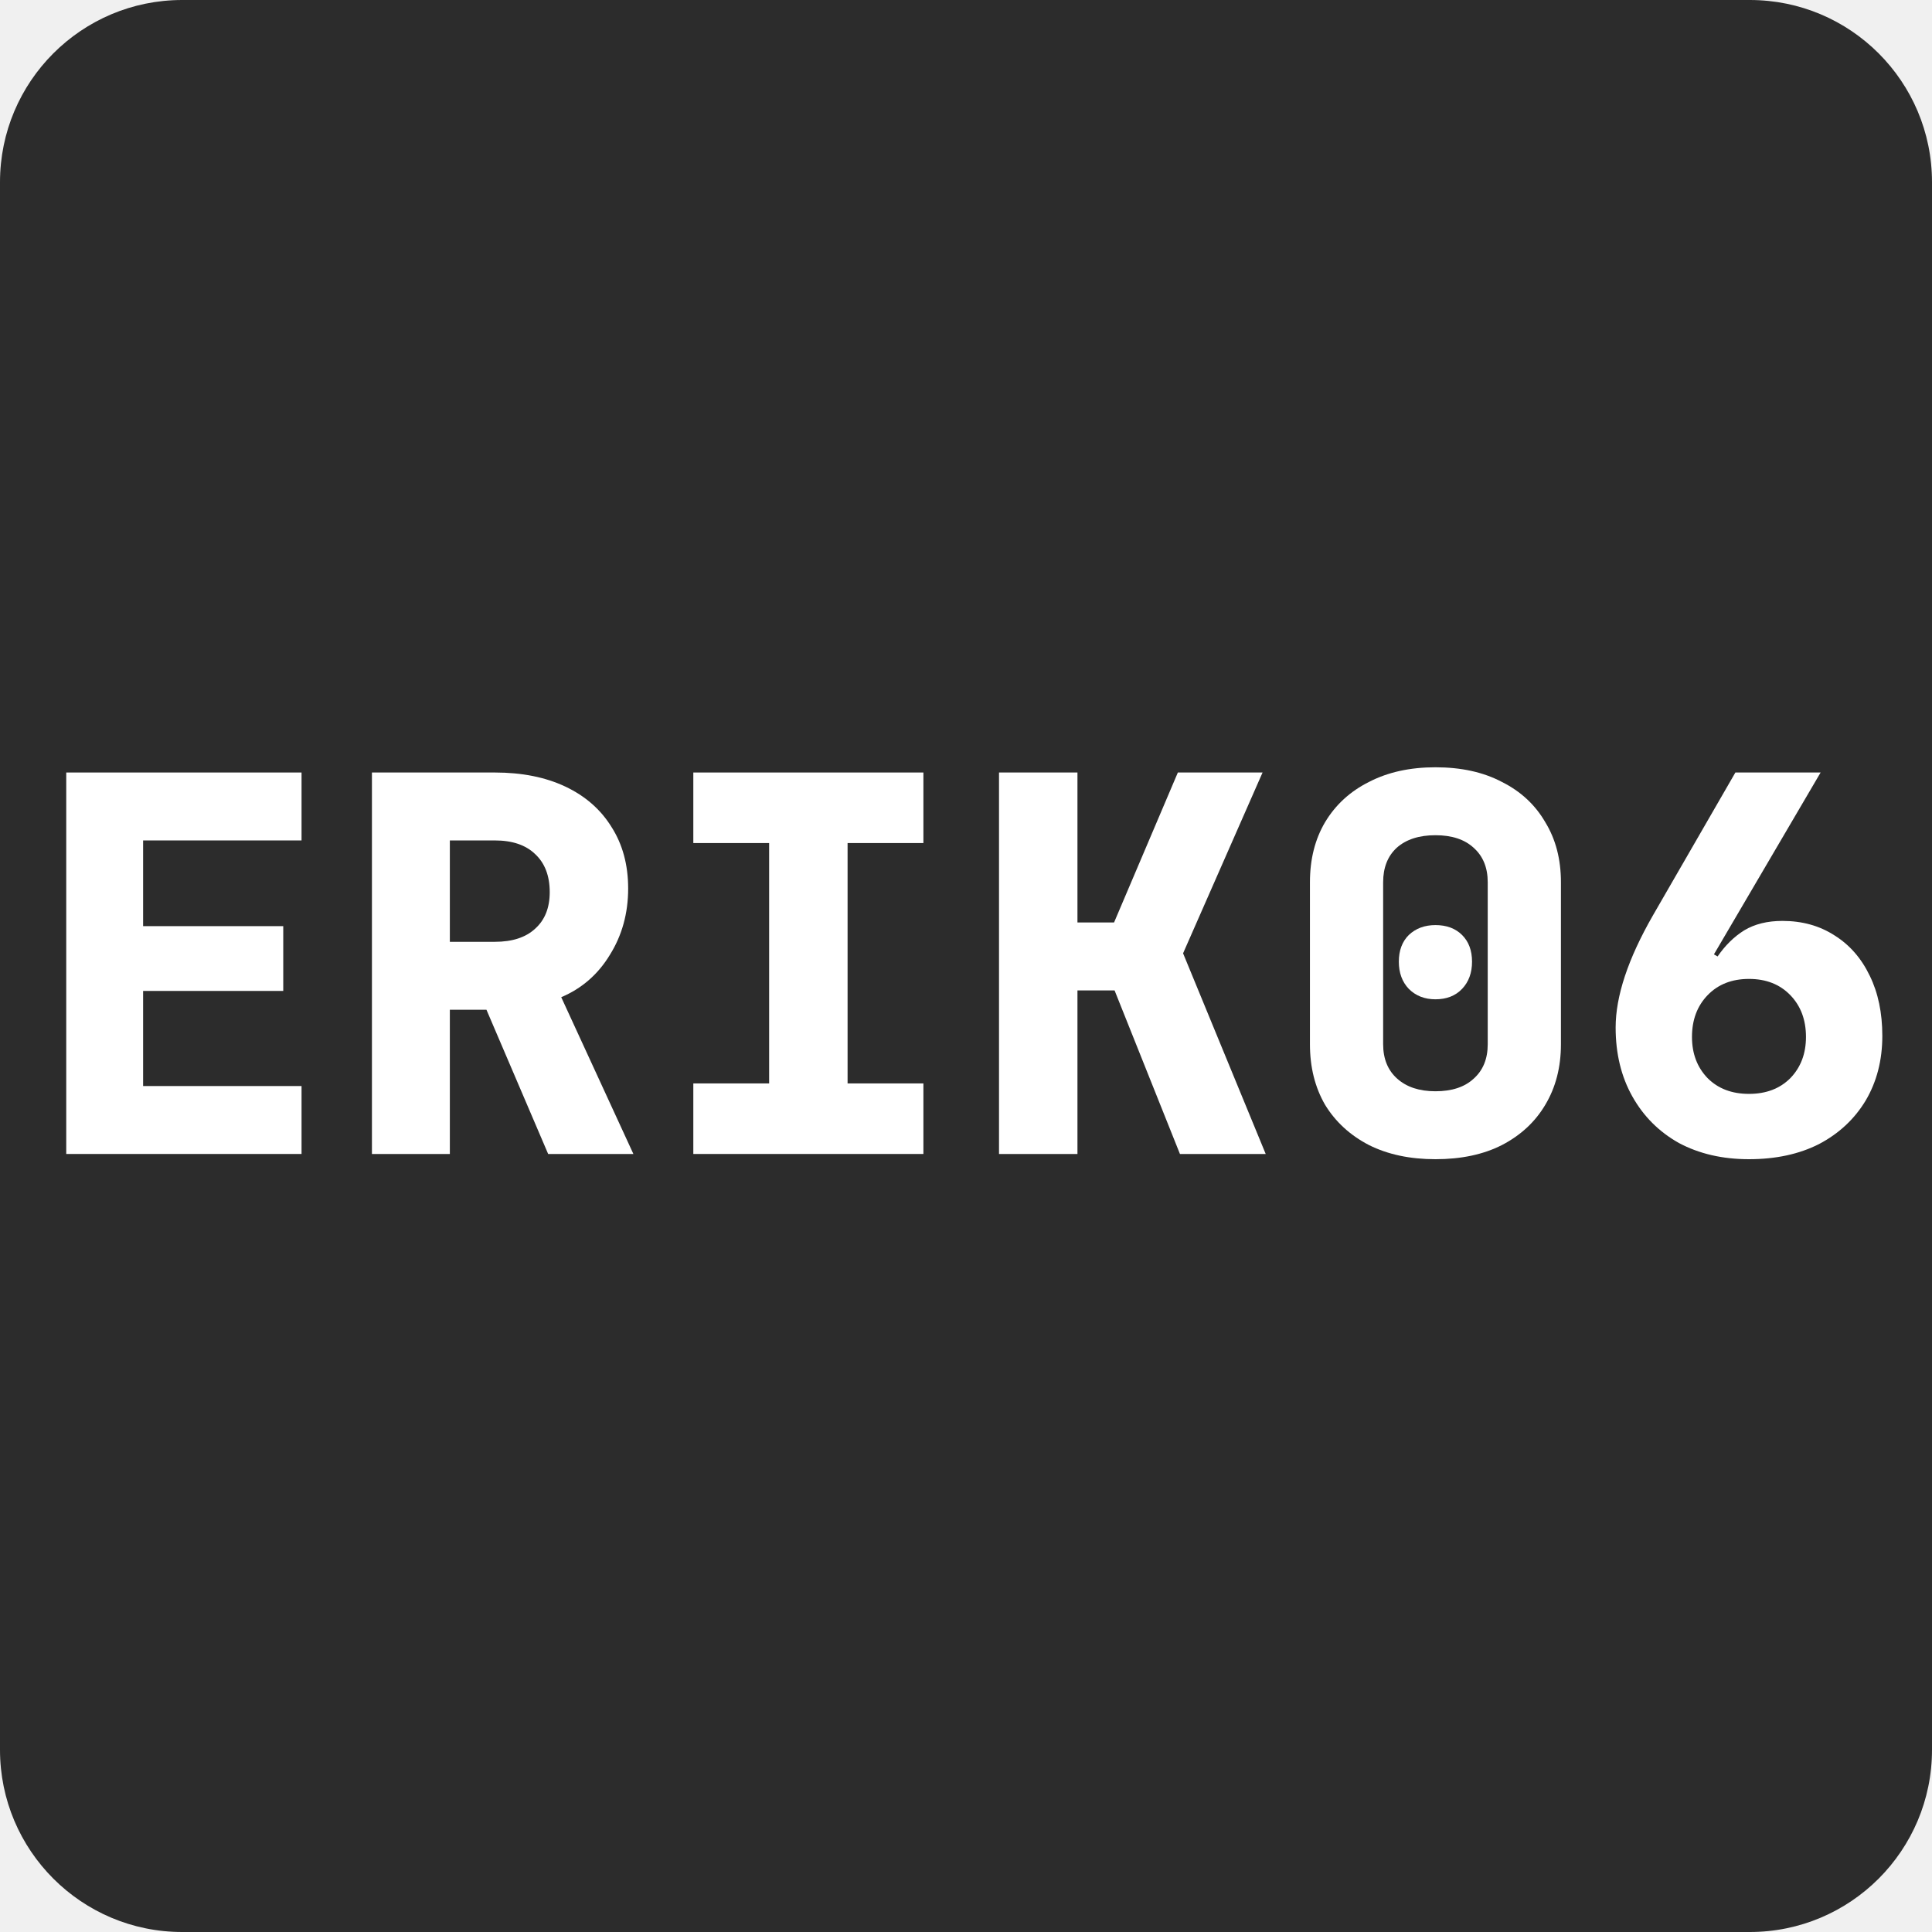
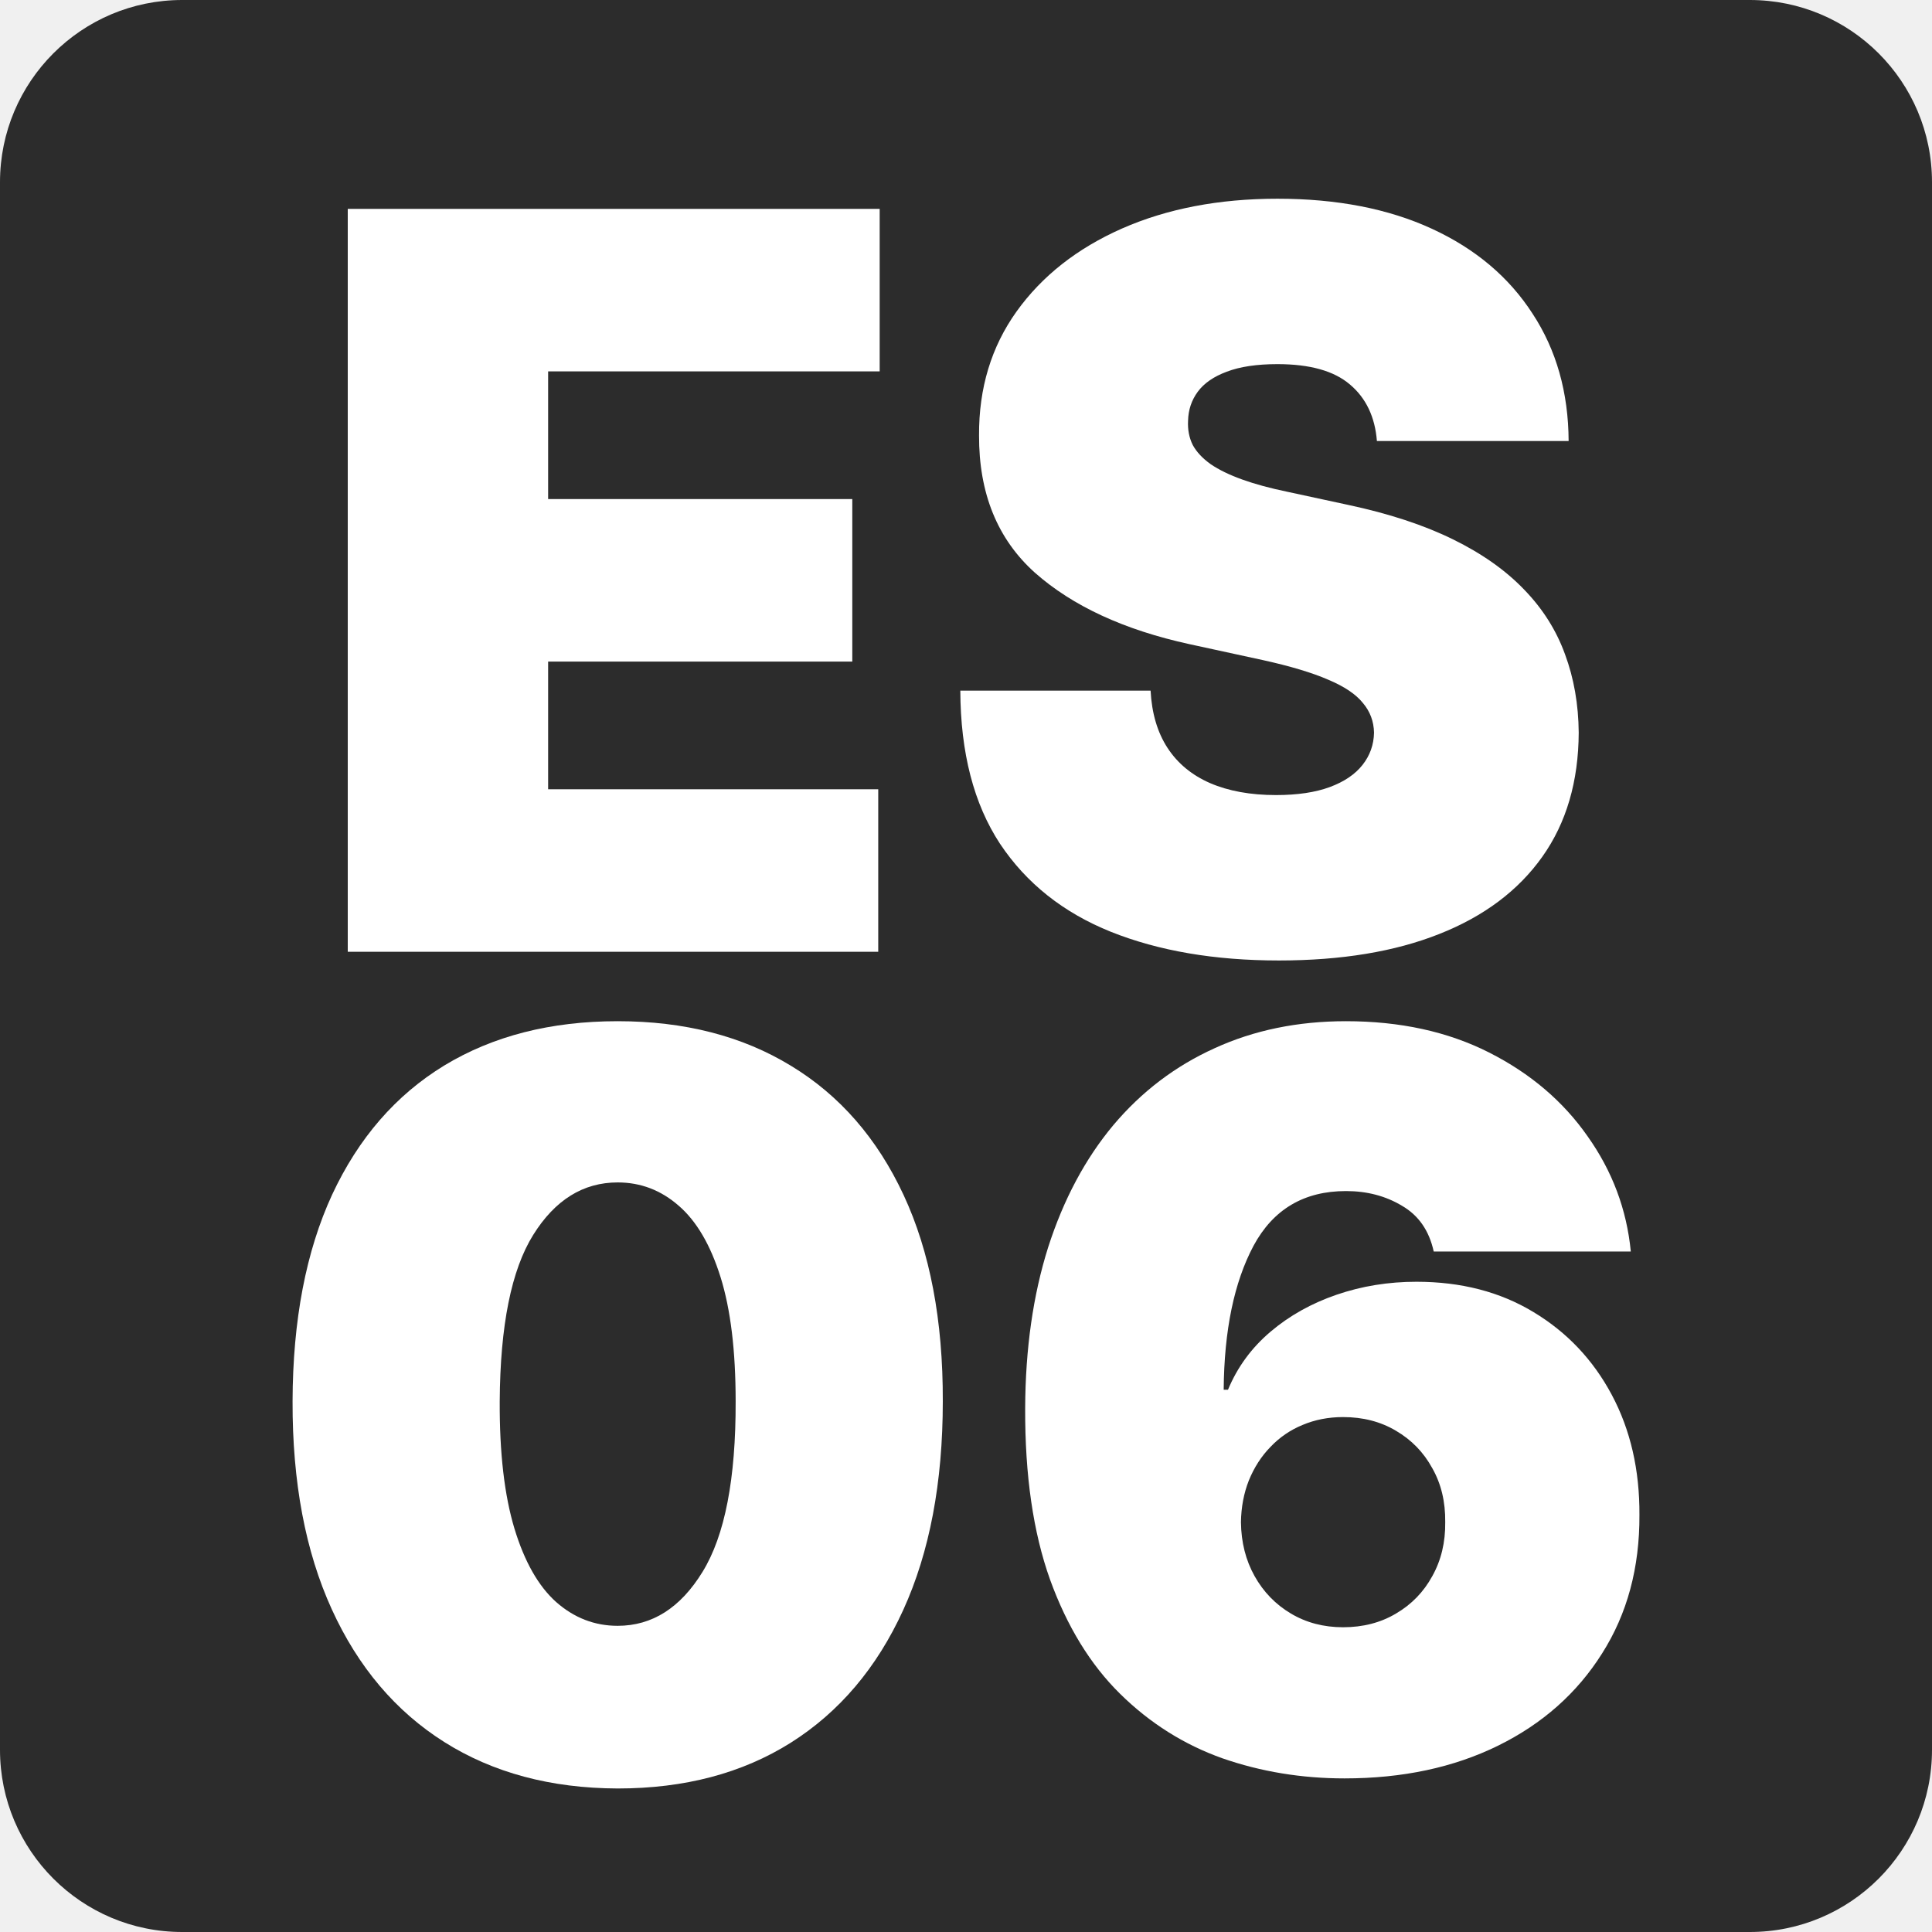
<svg xmlns="http://www.w3.org/2000/svg" width="350" height="350" viewBox="0 0 350 350" fill="none">
  <g clip-path="url(#clip0_1_2)">
    <rect width="350" height="350" rx="33" fill="#2C2C2C" />
-     <path d="M12 209.053V139.947H54.628V152.253H25.925V167.779H51.313V179.517H25.925V196.747H54.628V209.053H12Z" fill="white" />
-     <path d="M67.38 209.053V139.947H89.641C94.567 139.947 98.83 140.799 102.43 142.503C106.029 144.207 108.808 146.636 110.766 149.792C112.787 152.948 113.797 156.671 113.797 160.963C113.797 165.444 112.692 169.451 110.482 172.985C108.334 176.52 105.398 179.076 101.672 180.653L114.744 209.053H99.304L88.126 182.925H81.494V209.053H67.38ZM81.494 170.619H89.641C92.799 170.619 95.23 169.83 96.935 168.252C98.704 166.674 99.588 164.465 99.588 161.625C99.588 158.659 98.704 156.356 96.935 154.715C95.23 153.074 92.799 152.253 89.641 152.253H81.494V170.619Z" fill="white" />
-     <path d="M125.601 209.053V196.273H139.337V152.727H125.601V139.947H167.282V152.727H153.547V196.273H167.282V209.053H125.601Z" fill="white" />
-     <path d="M180.981 209.053V139.947H195.191V167.116H201.822L213.379 139.947H228.725L214.326 172.701L229.293 209.053H213.758L201.916 179.423H195.191V209.053H180.981Z" fill="white" />
-     <path d="M260.043 210C255.433 210 251.423 209.148 248.013 207.444C244.602 205.677 241.95 203.247 240.055 200.155C238.224 196.999 237.308 193.339 237.308 189.173V159.827C237.308 155.661 238.224 152.032 240.055 148.94C241.95 145.784 244.602 143.355 248.013 141.651C251.423 139.884 255.433 139 260.043 139C264.717 139 268.727 139.884 272.074 141.651C275.484 143.355 278.105 145.784 279.936 148.94C281.831 152.032 282.778 155.661 282.778 159.827V189.173C282.778 193.339 281.831 196.999 279.936 200.155C278.105 203.247 275.484 205.677 272.074 207.444C268.727 209.148 264.717 210 260.043 210ZM260.043 197.693C263.011 197.693 265.317 196.936 266.959 195.421C268.664 193.907 269.516 191.824 269.516 189.173V159.827C269.516 157.176 268.664 155.093 266.959 153.579C265.317 152.064 263.011 151.307 260.043 151.307C257.075 151.307 254.738 152.064 253.033 153.579C251.391 155.093 250.57 157.176 250.57 159.827V189.173C250.57 191.824 251.423 193.907 253.128 195.421C254.833 196.936 257.138 197.693 260.043 197.693ZM260.043 181.032C258.086 181.032 256.475 180.401 255.212 179.139C254.012 177.876 253.412 176.236 253.412 174.216C253.412 172.196 254.012 170.587 255.212 169.388C256.475 168.189 258.086 167.589 260.043 167.589C262.064 167.589 263.675 168.189 264.874 169.388C266.074 170.587 266.674 172.196 266.674 174.216C266.674 176.236 266.074 177.876 264.874 179.139C263.675 180.401 262.064 181.032 260.043 181.032Z" fill="white" />
-     <path d="M316.844 210C312.044 210 307.813 209.022 304.15 207.065C300.55 205.046 297.74 202.237 295.719 198.64C293.698 195.043 292.688 190.877 292.688 186.144C292.688 180.464 294.93 173.711 299.414 165.885L314.381 139.947H329.822L310.497 172.891L311.16 173.269C312.55 171.25 314.16 169.672 315.991 168.536C317.886 167.4 320.191 166.832 322.907 166.832C326.506 166.832 329.664 167.716 332.38 169.483C335.095 171.187 337.211 173.616 338.726 176.772C340.242 179.864 341 183.493 341 187.659C341 192.076 339.99 195.989 337.969 199.397C335.948 202.742 333.137 205.361 329.538 207.255C325.938 209.085 321.707 210 316.844 210ZM316.844 198.167C319.938 198.167 322.433 197.22 324.328 195.327C326.222 193.37 327.169 190.877 327.169 187.848C327.169 184.756 326.222 182.231 324.328 180.275C322.433 178.318 319.938 177.34 316.844 177.34C313.749 177.34 311.255 178.318 309.36 180.275C307.466 182.231 306.518 184.756 306.518 187.848C306.518 190.877 307.466 193.37 309.36 195.327C311.255 197.22 313.749 198.167 316.844 198.167Z" fill="white" />
+     <path d="M63 172.423V37.84H159.362V67.28H99.299V90.411H154.4V119.851H99.299V142.983H159.101V172.423H63Z" fill="white" />
+     <path d="M249.44 79.897C249.092 75.516 247.46 72.099 244.544 69.646C241.671 67.192 237.297 65.966 231.421 65.966C227.678 65.966 224.61 66.426 222.216 67.346C219.865 68.222 218.125 69.427 216.993 70.96C215.861 72.493 215.274 74.246 215.23 76.217C215.143 77.838 215.426 79.306 216.079 80.62C216.775 81.891 217.863 83.051 219.343 84.103C220.823 85.111 222.716 86.031 225.023 86.863C227.33 87.695 230.072 88.44 233.249 89.097L244.217 91.463C251.616 93.04 257.949 95.121 263.215 97.706C268.482 100.29 272.791 103.335 276.142 106.84C279.493 110.301 281.952 114.2 283.519 118.537C285.13 122.874 285.956 127.606 286 132.731C285.956 141.581 283.759 149.072 279.406 155.206C275.054 161.339 268.83 166.005 260.734 169.203C252.682 172.401 242.998 174 231.682 174C220.061 174 209.92 172.27 201.259 168.809C192.641 165.348 185.939 160.025 181.151 152.84C176.407 145.611 174.013 136.368 173.97 125.109H208.44C208.658 129.227 209.681 132.688 211.509 135.491C213.337 138.295 215.905 140.42 219.213 141.866C222.564 143.311 226.546 144.034 231.16 144.034C235.034 144.034 238.276 143.552 240.888 142.589C243.499 141.625 245.479 140.289 246.829 138.58C248.178 136.871 248.874 134.922 248.918 132.731C248.874 130.672 248.2 128.876 246.894 127.343C245.632 125.766 243.542 124.364 240.626 123.137C237.71 121.867 233.771 120.684 228.81 119.589L215.491 116.697C203.653 114.112 194.317 109.797 187.484 103.751C180.694 97.662 177.321 89.36 177.364 78.846C177.321 70.303 179.584 62.833 184.154 56.437C188.768 49.997 195.144 44.981 203.283 41.389C211.465 37.796 220.845 36 231.421 36C242.215 36 251.551 37.818 259.429 41.454C267.307 45.09 273.378 50.216 277.643 56.831C281.952 63.403 284.128 71.091 284.172 79.897H249.44Z" fill="white" />
+     <path d="M111.899 324C99.781 323.957 89.313 321.153 80.495 315.59C71.678 310.026 64.88 302.007 60.102 291.532C55.324 281.057 52.957 268.496 53.001 253.848C53.044 239.157 55.433 226.683 60.167 216.425C64.945 206.167 71.721 198.365 80.495 193.019C89.313 187.673 99.781 185 111.899 185C124.018 185 134.485 187.695 143.303 193.084C152.12 198.431 158.918 206.232 163.696 216.49C168.474 226.748 170.841 239.2 170.798 253.848C170.798 268.583 168.409 281.187 163.631 291.662C158.853 302.137 152.055 310.157 143.238 315.72C134.464 321.24 124.018 324 111.899 324ZM111.899 294.531C118.154 294.531 123.279 291.271 127.275 284.751C131.315 278.188 133.313 267.887 133.269 253.848C133.269 244.677 132.357 237.179 130.533 231.355C128.709 225.531 126.189 221.228 122.975 218.446C119.761 215.621 116.069 214.208 111.899 214.208C105.644 214.208 100.541 217.381 96.588 223.727C92.635 230.073 90.616 240.113 90.529 253.848C90.485 263.193 91.376 270.886 93.2 276.928C95.024 282.926 97.544 287.359 100.758 290.228C104.016 293.097 107.729 294.531 111.899 294.531Z" fill="white" />
+     <path d="M243.574 322.174C235.799 322.174 228.415 320.957 221.422 318.523C214.472 316.046 208.304 312.156 202.918 306.853C197.532 301.551 193.297 294.64 190.213 286.121C187.173 277.601 185.674 267.279 185.718 255.152C185.761 244.329 187.151 234.593 189.887 225.944C192.667 217.294 196.598 209.927 201.68 203.842C206.805 197.757 212.93 193.106 220.053 189.89C227.177 186.63 235.104 185 243.834 185C253.651 185 262.294 186.891 269.765 190.672C277.236 194.454 283.187 199.517 287.617 205.863C292.091 212.165 294.697 219.12 295.436 226.726H259.732C258.906 222.945 256.995 220.185 253.998 218.446C251.044 216.664 247.657 215.773 243.834 215.773C236.233 215.773 230.652 219.076 227.09 225.683C223.572 232.29 221.769 240.982 221.682 251.762H222.464C224.158 247.676 226.721 244.177 230.152 241.265C233.583 238.353 237.579 236.114 242.14 234.55C246.701 232.985 251.522 232.203 256.604 232.203C264.683 232.203 271.741 234.028 277.779 237.679C283.86 241.33 288.594 246.329 291.982 252.674C295.37 259.02 297.043 266.279 296.999 274.45C297.043 284.013 294.784 292.379 290.223 299.551C285.706 306.723 279.43 312.286 271.394 316.242C263.358 320.197 254.085 322.174 243.574 322.174ZM243.313 294.792C246.918 294.792 250.111 293.966 252.89 292.314C255.714 290.663 257.907 288.402 259.471 285.534C261.078 282.665 261.86 279.405 261.816 275.754C261.86 272.06 261.078 268.8 259.471 265.975C257.907 263.106 255.714 260.846 252.89 259.194C250.111 257.543 246.918 256.717 243.313 256.717C240.663 256.717 238.209 257.195 235.951 258.151C233.735 259.064 231.803 260.389 230.152 262.128C228.501 263.823 227.198 265.844 226.243 268.191C225.331 270.495 224.853 273.016 224.809 275.754C224.853 279.405 225.678 282.665 227.285 285.534C228.892 288.402 231.086 290.663 233.866 292.314C236.646 293.966 239.795 294.792 243.313 294.792Z" fill="white" />
  </g>
  <defs>
    <clipPath id="clip0_1_2">
      <rect width="350" height="350" fill="white" />
    </clipPath>
  </defs>
</svg>
